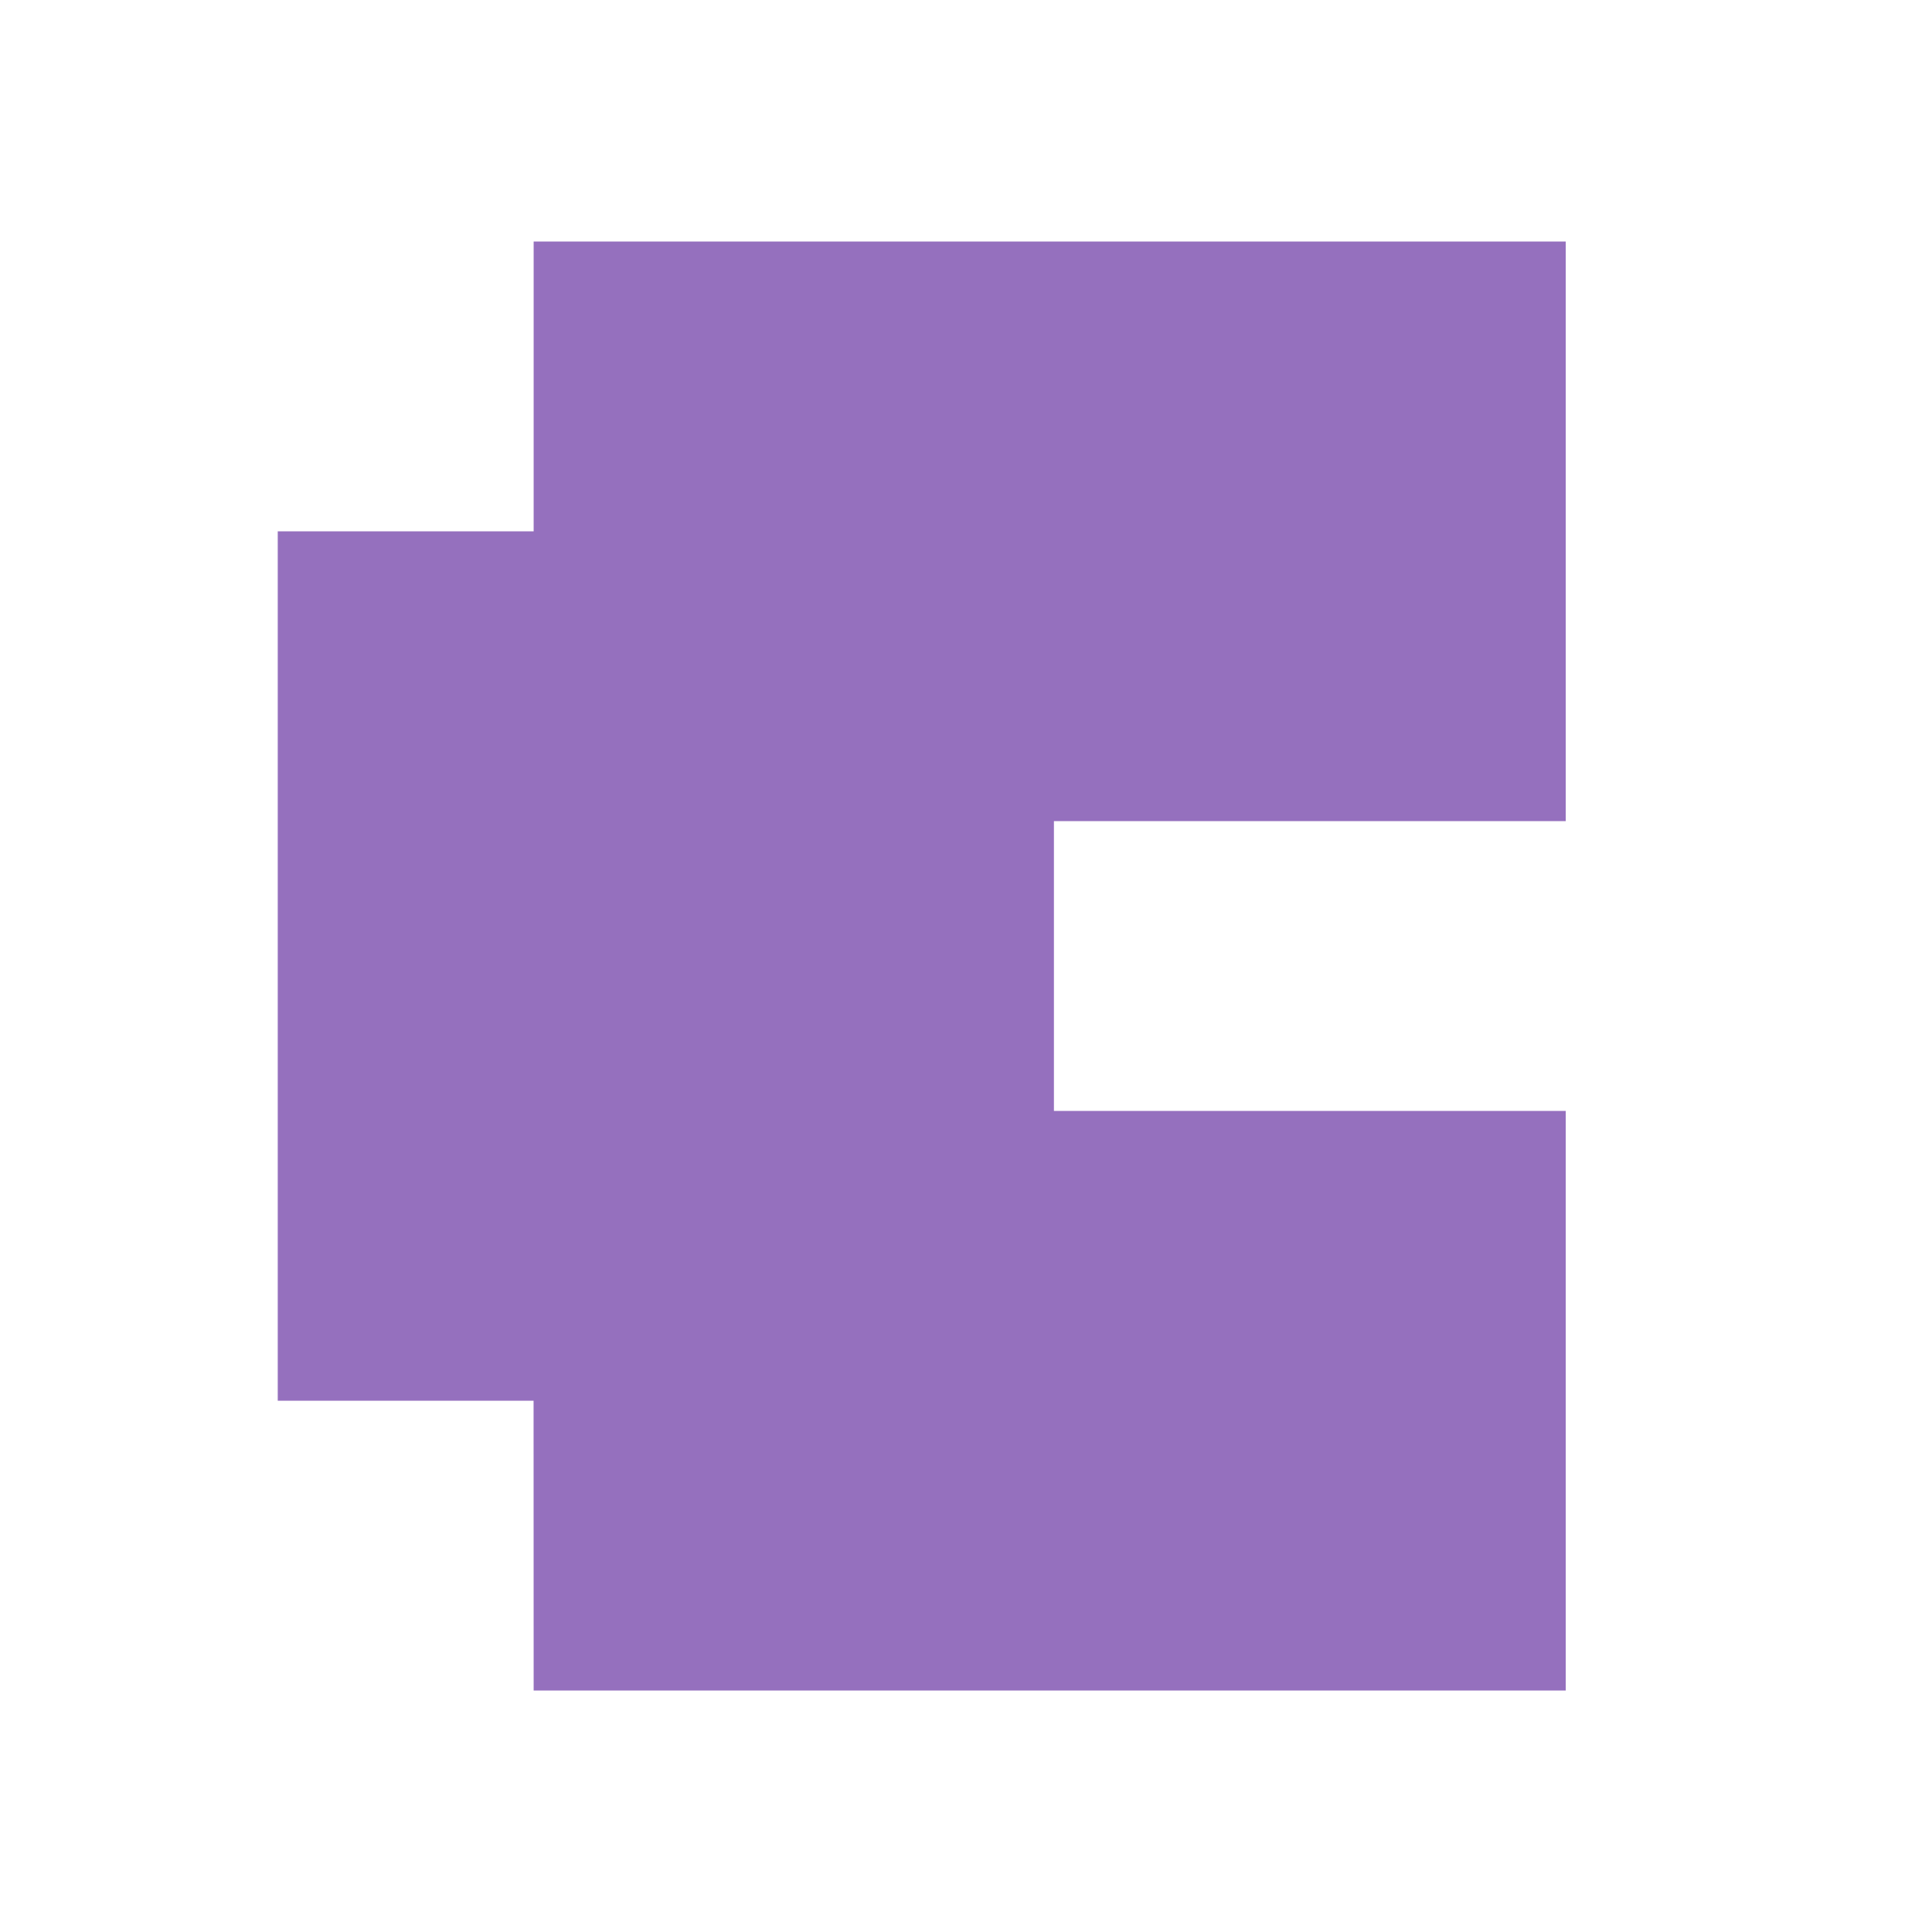
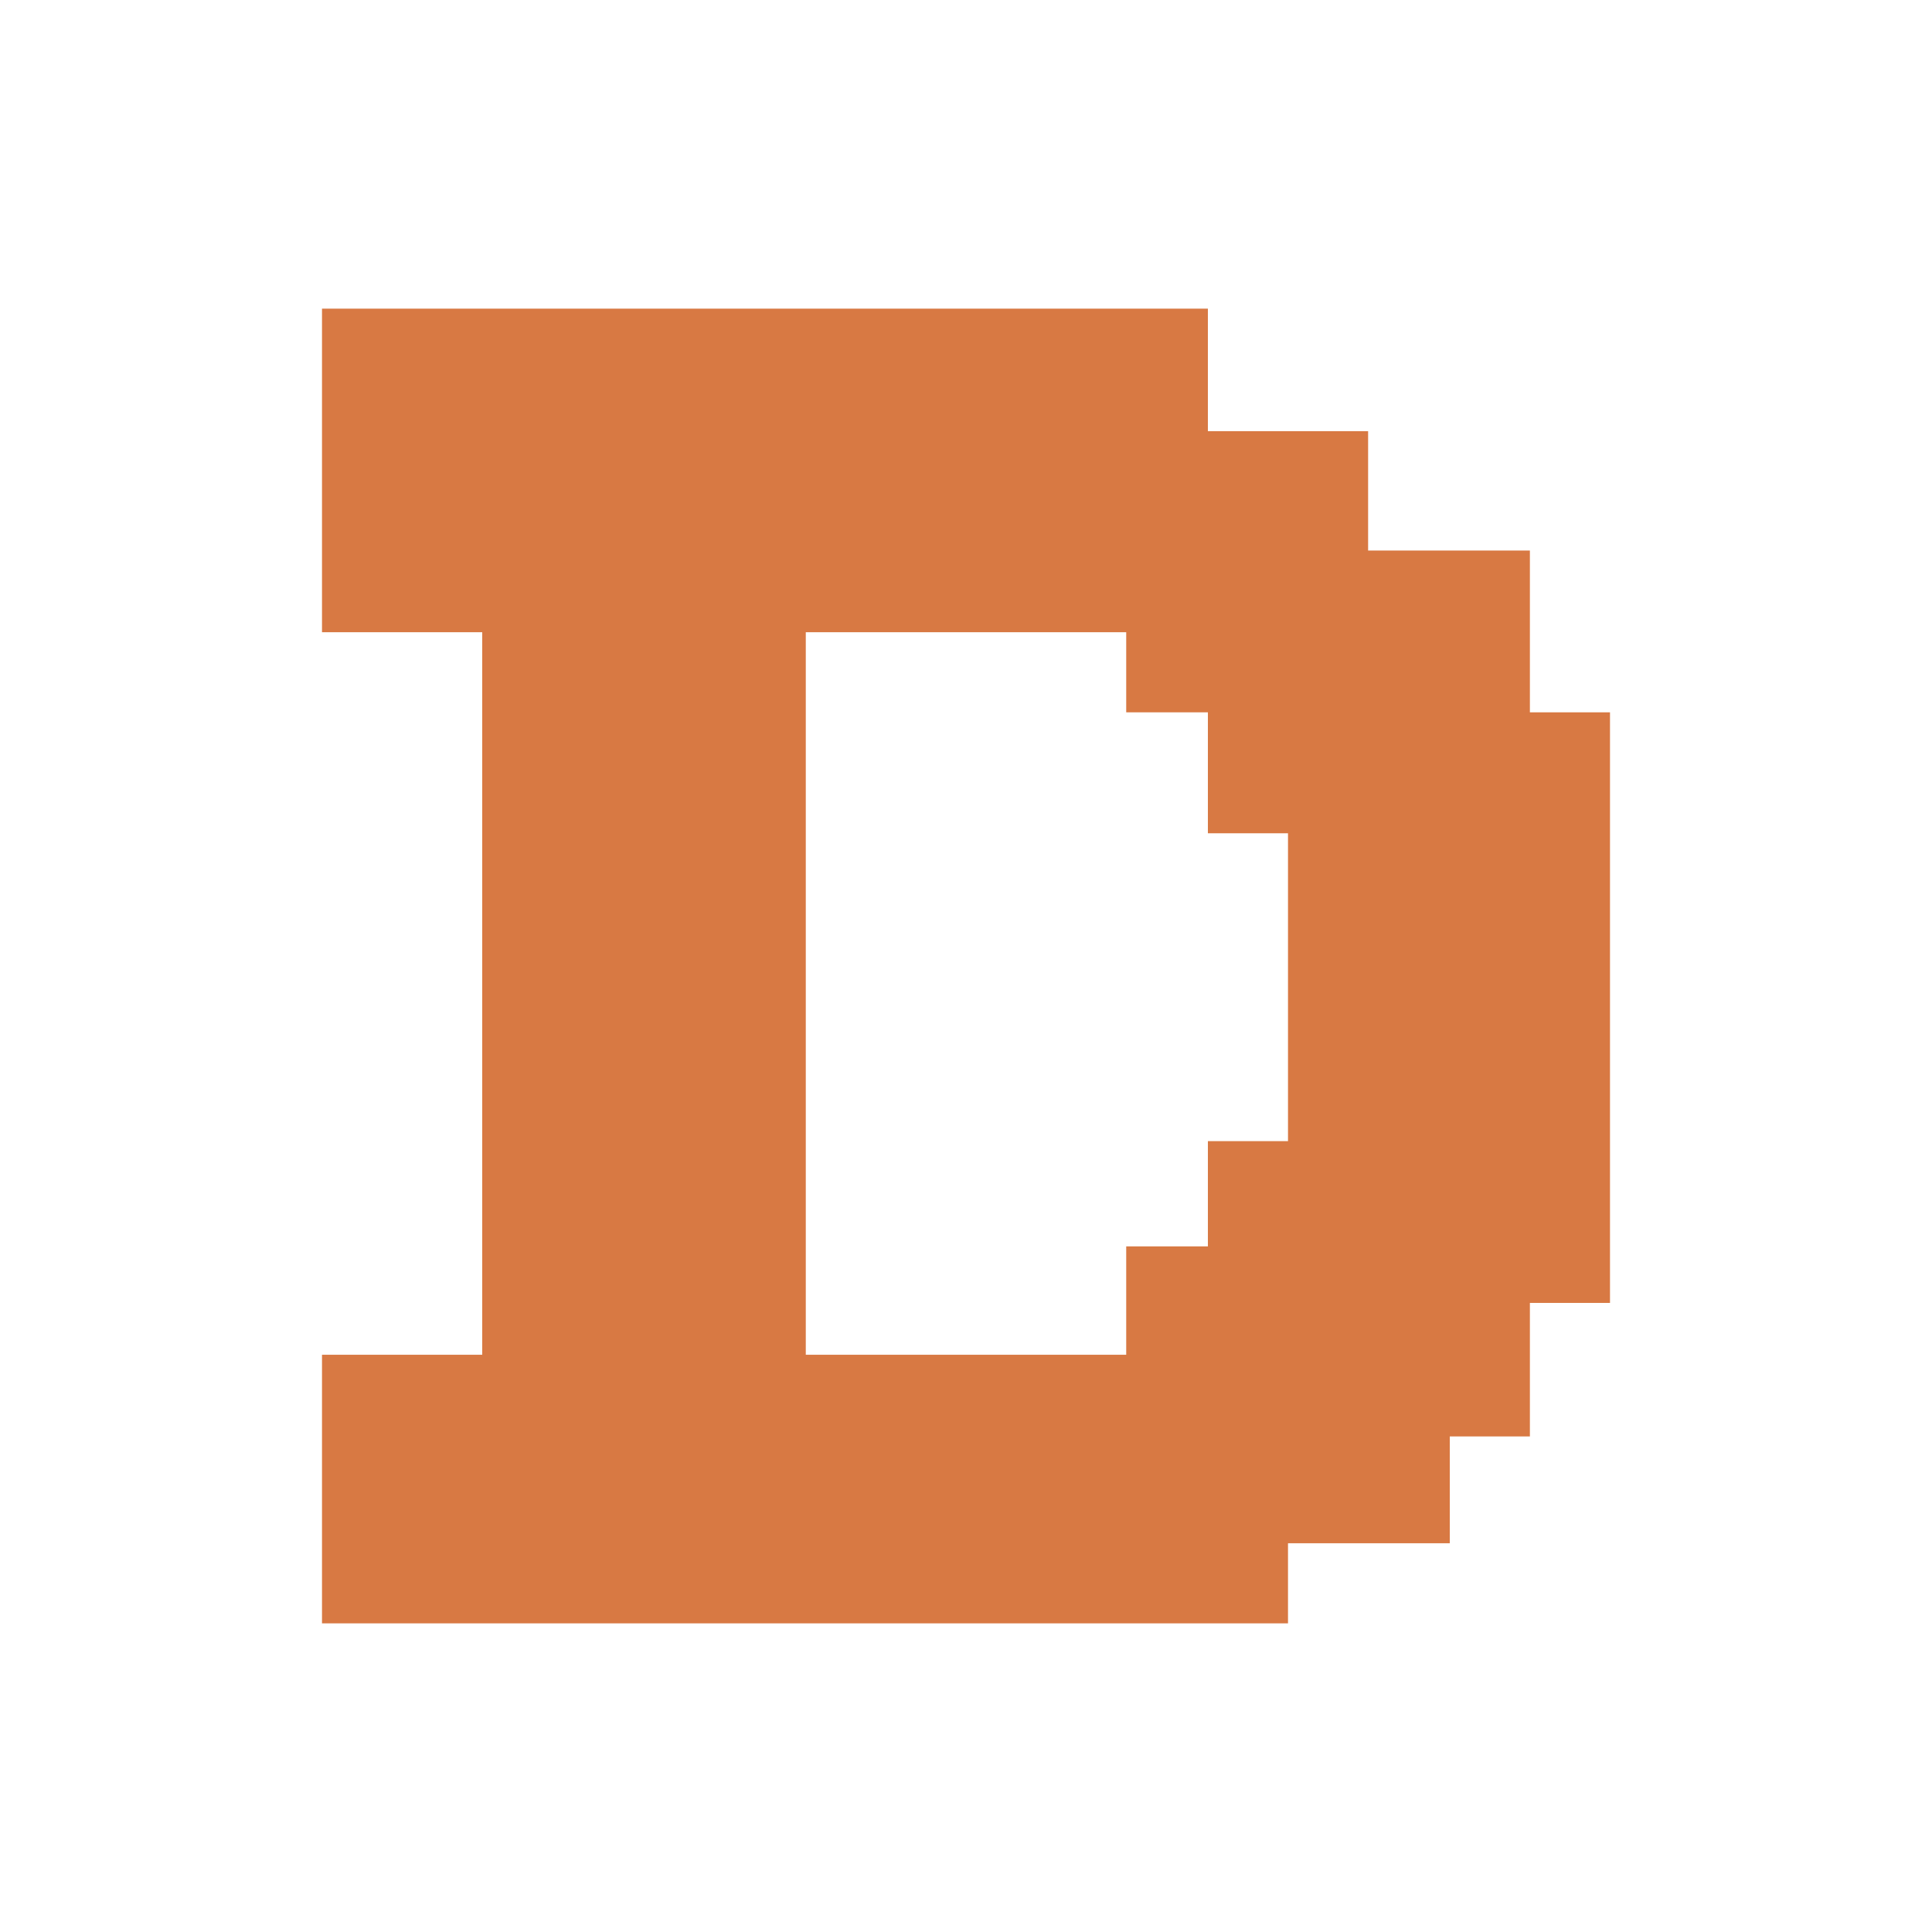
- <svg xmlns="http://www.w3.org/2000/svg" xmlns:xlink="http://www.w3.org/1999/xlink" width="24px" height="24px" viewBox="0 0 24 24" version="1.1">
-   <defs>
-     <path d="M0,0 L24,0 L24,24 L0,24 L0,0 Z" id="path-1" />
-   </defs>
-   <g id="favicon" stroke="none" fill="none" xlink:href="#path-1" fill-rule="evenodd" stroke-width="1">
-     <g id="Group" transform="translate(3.4502, 3)" fill="#9570BE">
-       <path d="M3.179,3.6 L3.179,0 L16,0 L16,3.6 L3.179,3.6 Z M9.642,7.2 L9.642,10.8 L0,10.8 L0,3.6 L16,3.6 L16,7.2 L9.642,7.2 Z M3.179,18 L3.178,14.4 L0,14.4 L0,10.8 L16,10.8 L16,18 L3.179,18 Z" id="Combined-Shape" fill-rule="nonzero" />
-     </g>
-   </g>
+ <svg xmlns="http://www.w3.org/2000/svg" width="24" height="24" viewBox="-205 -196.5 1230 1230">
+   <path fill="#D87943" fill-rule="evenodd" d="M0 0H564V78H666V154H769V257H820V633H769V718H718V786H615V837H0V666H102V206H0ZM308 206H512V257H564V334H615V530H564V597H512V666H308Z" />
</svg>
